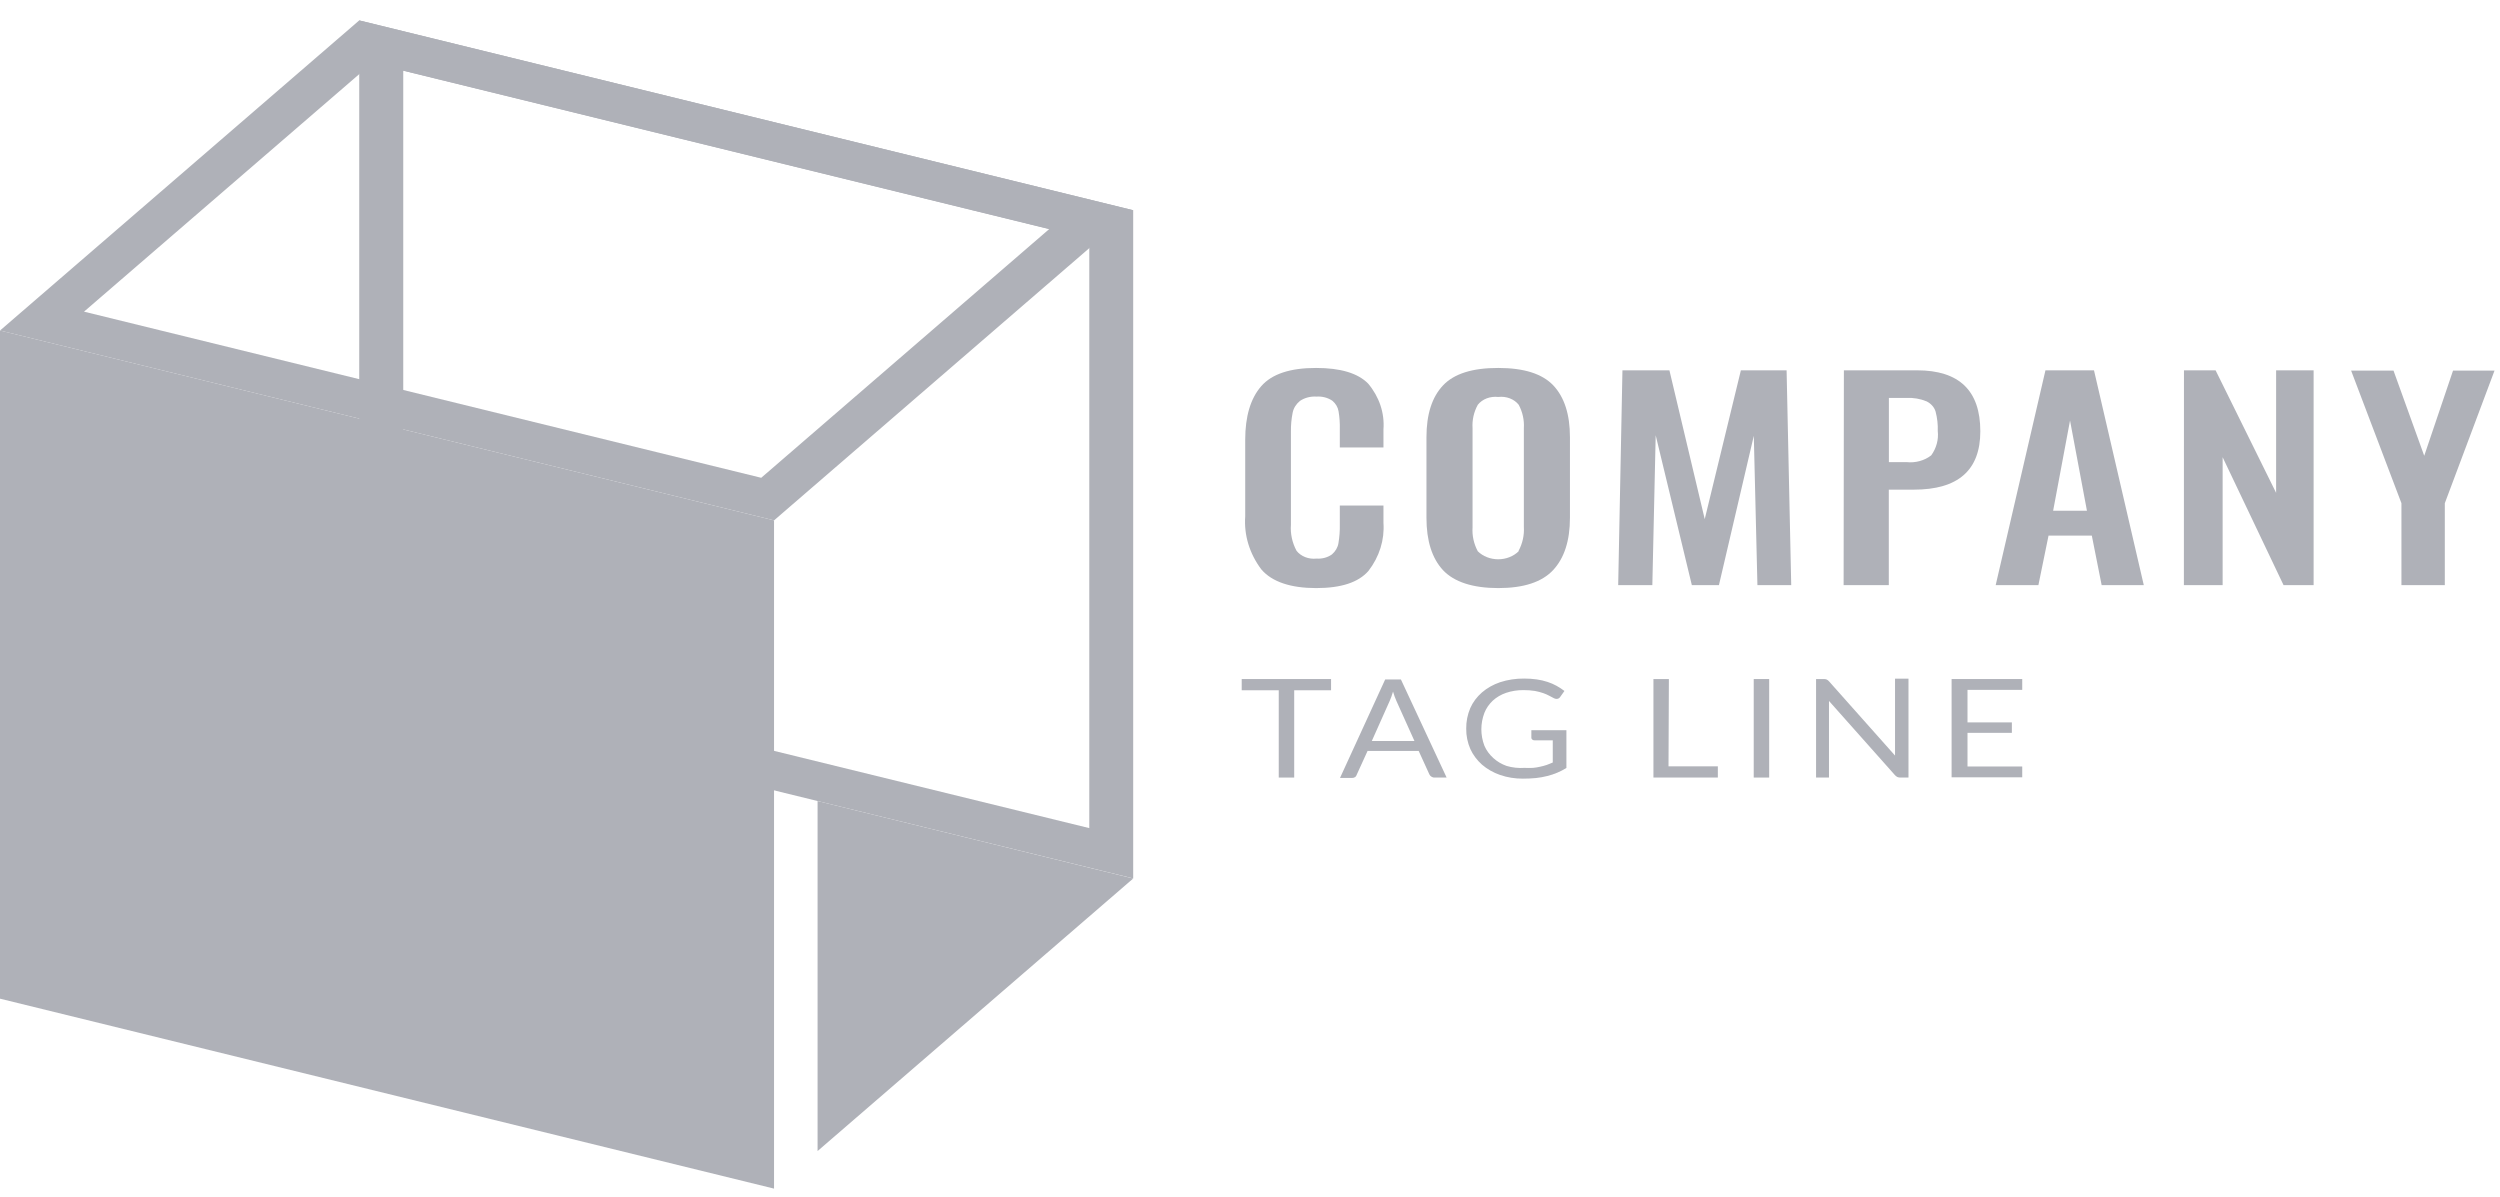
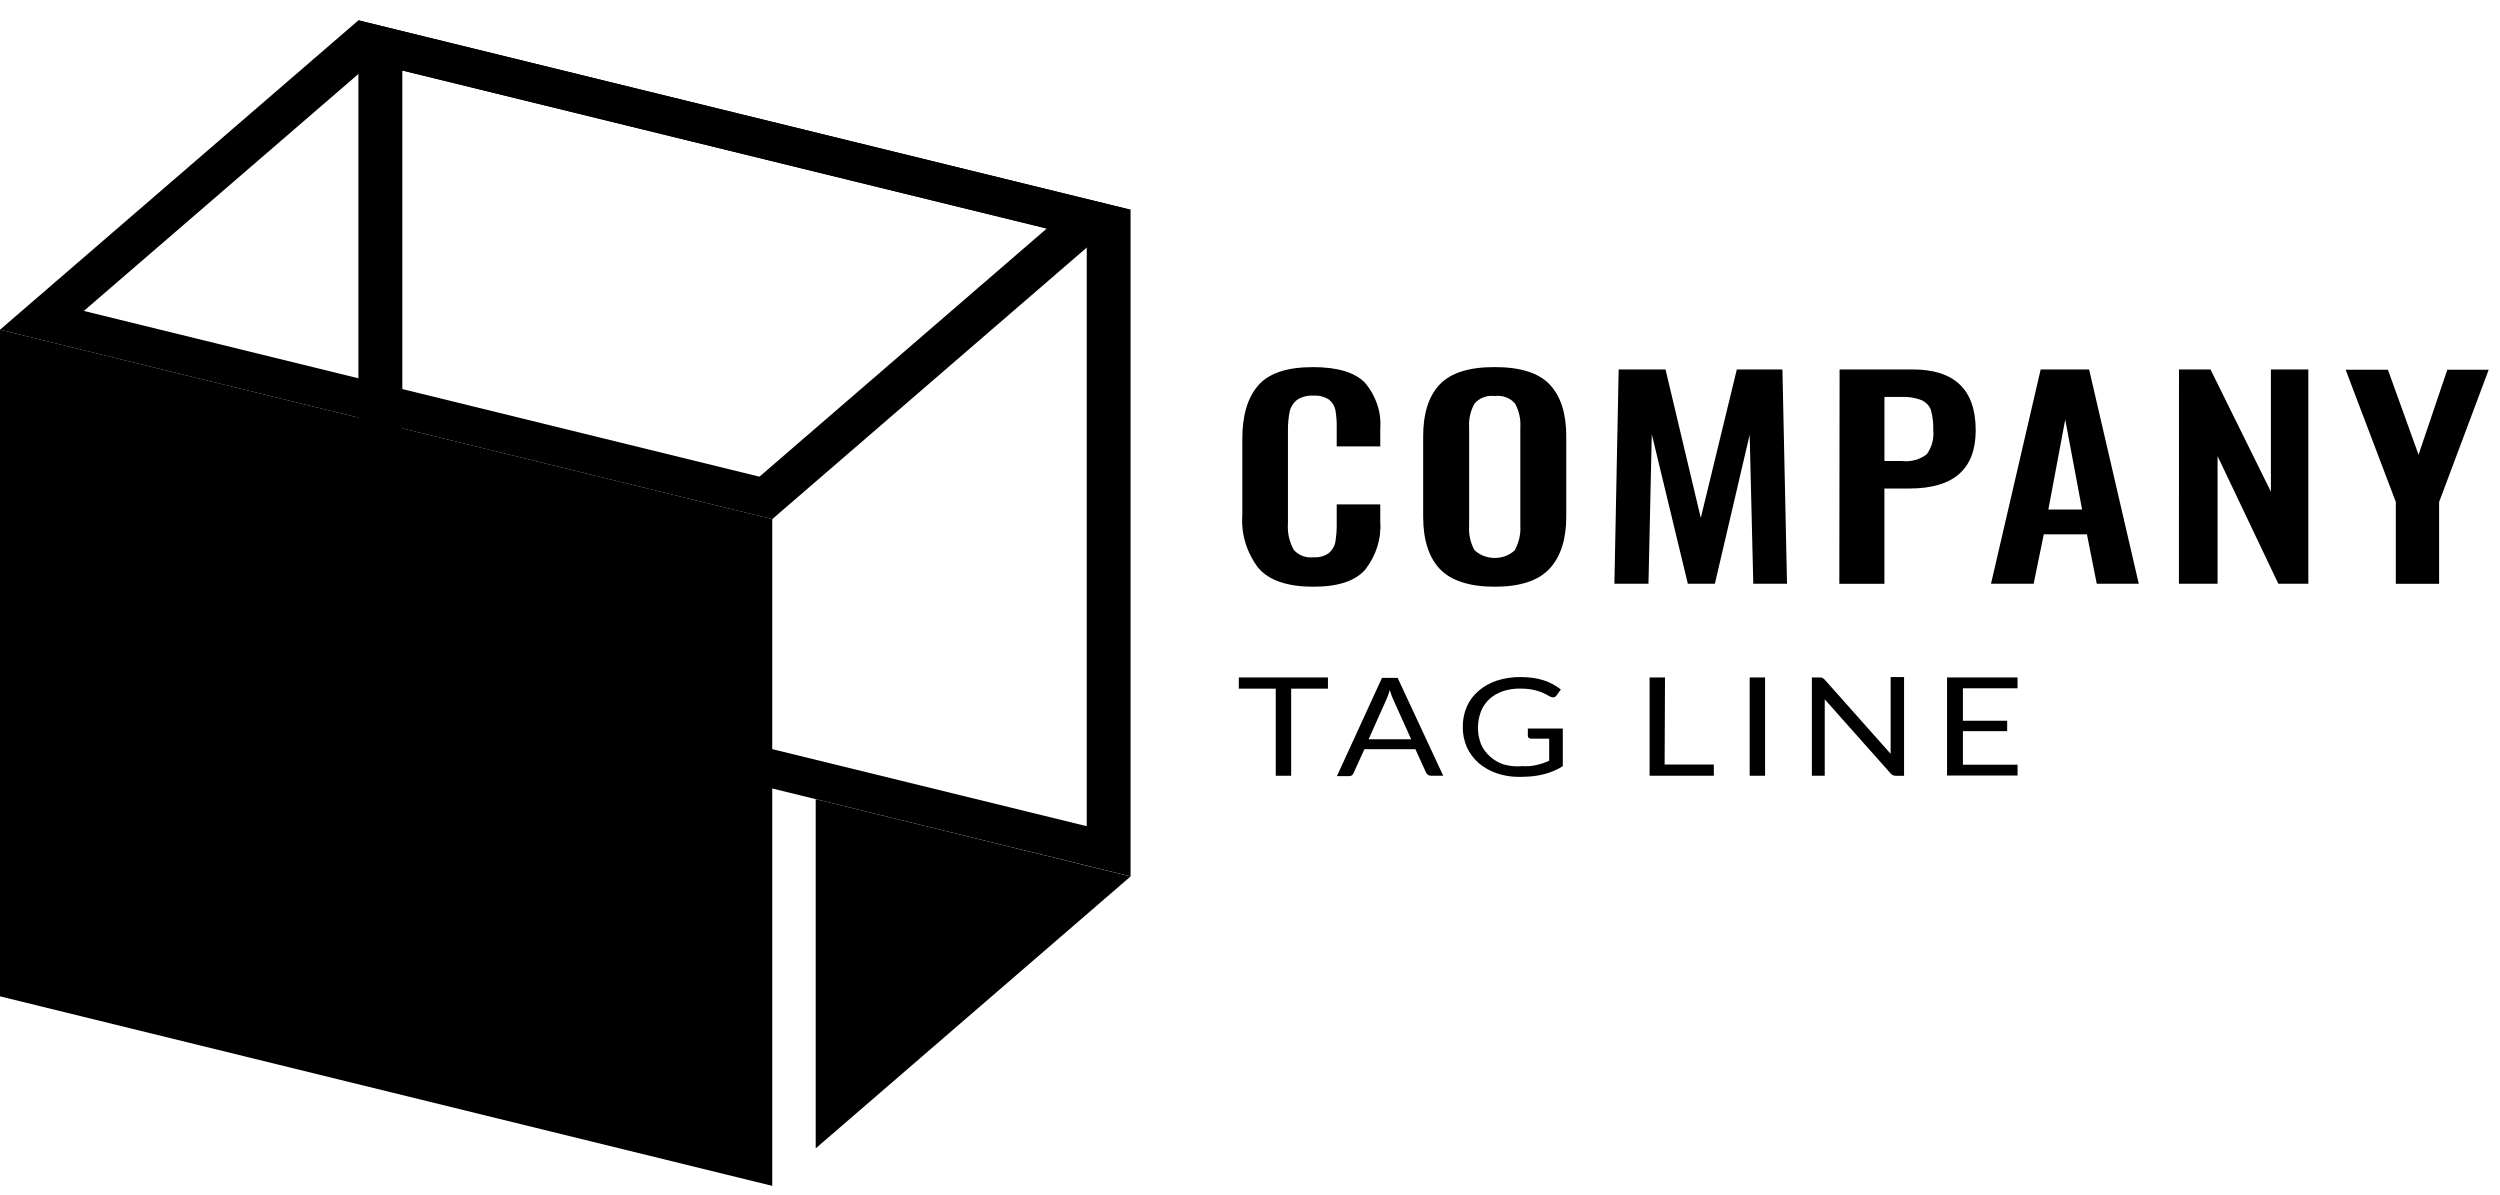
- <svg xmlns="http://www.w3.org/2000/svg" width="94" height="45" viewBox="0 0 94 45" fill="none">
-   <path d="M47.425 21.408C46.982 20.818 46.77 20.121 46.82 19.42V16.536C46.82 15.653 47.021 14.981 47.422 14.521C47.822 14.062 48.511 13.833 49.487 13.835C50.404 13.835 51.056 14.031 51.441 14.422C51.861 14.921 52.065 15.531 52.018 16.146V16.824H50.377V16.137C50.383 15.913 50.367 15.688 50.33 15.466C50.306 15.314 50.223 15.173 50.095 15.067C49.927 14.953 49.715 14.897 49.501 14.912C49.276 14.897 49.053 14.956 48.876 15.076C48.733 15.194 48.637 15.348 48.604 15.516C48.557 15.751 48.535 15.99 48.539 16.229V19.728C48.513 20.065 48.586 20.403 48.75 20.71C48.831 20.814 48.945 20.896 49.077 20.948C49.21 21 49.356 21.019 49.501 21.003C49.711 21.018 49.919 20.962 50.082 20.845C50.215 20.73 50.301 20.581 50.326 20.42C50.364 20.188 50.382 19.953 50.377 19.719V19.009H52.018V19.657C52.064 20.299 51.865 20.936 51.451 21.47C51.074 21.898 50.431 22.112 49.487 22.112C48.543 22.112 47.829 21.883 47.425 21.408Z" fill="#AFB1B8" />
-   <path d="M54.257 21.438C53.842 20.989 53.635 20.335 53.635 19.47V16.437C53.635 15.58 53.842 14.932 54.257 14.492C54.671 14.052 55.364 13.833 56.336 13.835C57.301 13.835 57.99 14.054 58.405 14.492C58.819 14.932 59.03 15.58 59.03 16.437V19.47C59.03 20.326 58.819 20.983 58.398 21.435C57.977 21.886 57.291 22.112 56.336 22.112C55.381 22.112 54.675 21.883 54.257 21.438ZM57.1 20.71C57.249 20.429 57.316 20.121 57.297 19.813V16.099C57.316 15.797 57.25 15.495 57.104 15.22C57.02 15.113 56.904 15.03 56.769 14.978C56.633 14.926 56.483 14.908 56.336 14.926C56.188 14.909 56.038 14.927 55.902 14.978C55.766 15.03 55.649 15.114 55.565 15.22C55.415 15.494 55.348 15.796 55.368 16.099V19.83C55.347 20.139 55.415 20.447 55.565 20.728C55.66 20.822 55.779 20.898 55.911 20.95C56.043 21.002 56.187 21.029 56.333 21.029C56.478 21.029 56.622 21.002 56.754 20.95C56.887 20.898 57.005 20.822 57.1 20.728V20.71Z" fill="#AFB1B8" />
-   <path d="M61.004 13.924H62.77L64.098 19.519L65.457 13.924H67.176L67.35 22H66.079L65.943 16.387L64.632 22H63.613L62.254 16.366L62.128 22H60.844L61.004 13.924Z" fill="#AFB1B8" />
-   <path d="M69.33 13.924H72.082C73.667 13.924 74.46 14.688 74.46 16.217C74.46 17.681 73.625 18.413 71.956 18.411H71.019V22H69.32L69.33 13.924ZM71.681 17.375C71.849 17.394 72.019 17.381 72.181 17.336C72.342 17.292 72.49 17.219 72.615 17.12C72.81 16.848 72.896 16.527 72.86 16.208C72.869 15.962 72.841 15.715 72.778 15.475C72.754 15.395 72.712 15.319 72.653 15.253C72.595 15.187 72.522 15.132 72.439 15.091C72.203 14.993 71.942 14.949 71.681 14.962H71.022V17.375H71.681Z" fill="#AFB1B8" />
-   <path d="M76.909 13.924H78.734L80.606 22H79.022L78.652 20.138H77.025L76.644 22H75.038L76.909 13.924ZM78.469 19.203L77.833 15.812L77.198 19.203H78.469Z" fill="#AFB1B8" />
-   <path d="M82.117 13.924H83.306L85.582 18.531V13.924H86.992V22H85.861L83.571 17.191V22H82.114L82.117 13.924Z" fill="#AFB1B8" />
-   <path d="M90.294 18.921L88.402 13.935H89.996L91.151 17.138L92.234 13.935H93.794L91.925 18.921V22H90.294V18.921Z" fill="#AFB1B8" />
-   <path d="M50.048 25.532V25.954H48.662V29.236H48.081V25.954H46.688V25.532H50.048Z" fill="#AFB1B8" />
-   <path d="M54.393 29.236H53.944C53.899 29.239 53.854 29.226 53.819 29.201C53.785 29.18 53.759 29.15 53.744 29.116L53.343 28.236H51.42L51.019 29.116C51.008 29.153 50.987 29.187 50.958 29.216C50.922 29.24 50.878 29.253 50.832 29.251H50.384L52.083 25.547H52.674L54.393 29.236ZM51.58 27.861H53.183L52.504 26.353C52.454 26.239 52.412 26.123 52.378 26.004C52.354 26.075 52.334 26.142 52.314 26.201L52.252 26.356L51.58 27.861Z" fill="#AFB1B8" />
-   <path d="M57.321 28.872C57.428 28.877 57.534 28.877 57.64 28.872C57.732 28.864 57.823 28.849 57.912 28.828C57.995 28.811 58.077 28.788 58.157 28.761C58.232 28.735 58.306 28.702 58.384 28.67V27.837H57.705C57.688 27.838 57.671 27.836 57.656 27.831C57.64 27.826 57.625 27.818 57.613 27.808C57.602 27.799 57.593 27.789 57.587 27.777C57.581 27.765 57.579 27.753 57.579 27.74V27.456H58.897V28.875C58.79 28.942 58.676 29.001 58.558 29.051C58.437 29.103 58.31 29.145 58.181 29.177C58.042 29.213 57.9 29.238 57.756 29.254C57.591 29.27 57.426 29.277 57.26 29.277C56.967 29.279 56.676 29.233 56.404 29.139C56.15 29.051 55.918 28.919 55.724 28.752C55.535 28.583 55.386 28.384 55.286 28.166C55.179 27.92 55.126 27.659 55.13 27.397C55.126 27.133 55.178 26.871 55.283 26.623C55.38 26.403 55.53 26.203 55.721 26.036C55.915 25.869 56.146 25.739 56.401 25.652C56.691 25.557 57 25.511 57.311 25.514C57.469 25.514 57.627 25.524 57.783 25.546C57.921 25.566 58.057 25.597 58.187 25.64C58.306 25.678 58.42 25.728 58.527 25.787C58.631 25.845 58.73 25.909 58.823 25.98L58.66 26.209C58.647 26.23 58.628 26.247 58.605 26.26C58.581 26.272 58.554 26.279 58.527 26.279C58.489 26.278 58.453 26.268 58.422 26.25C58.371 26.227 58.316 26.197 58.255 26.162C58.183 26.123 58.107 26.09 58.028 26.062C57.926 26.027 57.822 26 57.715 25.98C57.573 25.958 57.428 25.947 57.284 25.948C57.06 25.946 56.837 25.981 56.628 26.051C56.439 26.116 56.269 26.216 56.129 26.344C55.988 26.477 55.88 26.634 55.813 26.805C55.661 27.206 55.661 27.638 55.813 28.039C55.887 28.213 56.003 28.372 56.153 28.506C56.292 28.633 56.461 28.733 56.648 28.799C56.864 28.863 57.093 28.888 57.321 28.872Z" fill="#AFB1B8" />
-   <path d="M62.736 28.814H64.591V29.236H62.169V25.532H62.75L62.736 28.814Z" fill="#AFB1B8" />
-   <path d="M66.521 29.236H65.94V25.532H66.521V29.236Z" fill="#AFB1B8" />
-   <path d="M68.681 25.549C68.716 25.566 68.746 25.589 68.77 25.617L71.253 28.409C71.25 28.365 71.25 28.321 71.253 28.277C71.253 28.236 71.253 28.195 71.253 28.157V25.517H71.759V29.236H71.467C71.424 29.239 71.38 29.232 71.341 29.216C71.306 29.197 71.275 29.173 71.25 29.145L68.77 26.356C68.77 26.4 68.77 26.441 68.77 26.482C68.77 26.523 68.77 26.561 68.77 26.596V29.236H68.284V25.532H68.586C68.619 25.532 68.651 25.538 68.681 25.549Z" fill="#AFB1B8" />
-   <path d="M76.036 25.532V25.939H73.978V27.162H75.646V27.555H73.978V28.82H76.036V29.227H73.38V25.532H76.036Z" fill="#AFB1B8" />
-   <path d="M15.162 2.656L40.957 8.979V31.137L15.162 24.816V2.656ZM13.507 0.767V25.893L42.608 33.029V7.905L13.507 0.767Z" fill="#AFB1B8" />
-   <path d="M29.104 44.692L0 37.55V12.427L29.104 19.566V44.692Z" fill="#AFB1B8" />
-   <path d="M13.99 2.371L39.448 8.615L28.622 17.965L3.159 11.718L13.99 2.371ZM13.507 0.767L0 12.428L29.104 19.566L42.608 7.905L13.507 0.767Z" fill="#AFB1B8" />
-   <path d="M30.741 43.279L42.608 33.032L30.741 30.119V43.279Z" fill="#AFB1B8" />
+ <svg xmlns="http://www.w3.org/2000/svg" version="1.1" width="67" height="32" viewBox="0 0 67 32">
+   <path d="M33.724 15.224c-0.315-0.419-0.466-0.915-0.43-1.414v-2.050c0-0.628 0.142-1.106 0.428-1.433s0.775-0.489 1.469-0.488c0.652 0 1.115 0.139 1.389 0.417 0.299 0.355 0.444 0.789 0.411 1.226v0.482h-1.167v-0.488c0.004-0.16-0.007-0.319-0.034-0.478-0.017-0.108-0.076-0.208-0.167-0.284-0.12-0.081-0.271-0.121-0.423-0.111-0.16-0.010-0.318 0.031-0.444 0.117-0.102 0.084-0.169 0.193-0.193 0.313-0.033 0.167-0.049 0.337-0.046 0.507v2.488c-0.018 0.24 0.033 0.48 0.15 0.699 0.058 0.074 0.139 0.132 0.233 0.169s0.198 0.050 0.301 0.039c0.149 0.011 0.298-0.030 0.413-0.113 0.095-0.082 0.156-0.188 0.174-0.302 0.027-0.165 0.039-0.332 0.036-0.498v-0.505h1.167v0.461c0.033 0.456-0.109 0.909-0.403 1.289-0.268 0.305-0.725 0.457-1.396 0.457s-1.179-0.163-1.466-0.501z" />
+   <path d="M38.583 15.245c-0.295-0.319-0.442-0.784-0.442-1.4v-2.157c0-0.609 0.147-1.070 0.442-1.383s0.788-0.469 1.478-0.467c0.686 0 1.177 0.156 1.471 0.467 0.295 0.313 0.444 0.774 0.444 1.383v2.157c0 0.609-0.15 1.076-0.449 1.397s-0.788 0.482-1.466 0.482c-0.679 0-1.181-0.163-1.478-0.48zM40.605 14.727c0.106-0.2 0.154-0.419 0.14-0.638v-2.641c0.014-0.215-0.034-0.43-0.138-0.626-0.059-0.075-0.142-0.135-0.238-0.172s-0.203-0.050-0.308-0.037c-0.105-0.013-0.212 0-0.308 0.037s-0.18 0.096-0.24 0.172c-0.106 0.195-0.154 0.41-0.14 0.626v2.653c-0.015 0.219 0.033 0.439 0.14 0.638 0.068 0.067 0.152 0.121 0.246 0.158s0.196 0.056 0.3 0.056c0.103 0 0.206-0.019 0.3-0.056s0.178-0.091 0.246-0.158v-0.012z" />
+   <path d="M43.38 9.901h1.256l0.945 3.979 0.966-3.979h1.222l0.123 5.743h-0.904l-0.097-3.992-0.932 3.992h-0.725l-0.966-4.006-0.089 4.006h-0.913l0.114-5.743z" />
+   <path d="M49.301 9.901h1.957c1.127 0 1.691 0.544 1.691 1.631 0 1.041-0.593 1.561-1.78 1.56h-0.667v2.553h-1.208l0.007-5.743zM50.973 12.356c0.119 0.013 0.24 0.004 0.355-0.028s0.22-0.084 0.309-0.154c0.139-0.194 0.2-0.422 0.174-0.649 0.006-0.175-0.013-0.35-0.058-0.521-0.017-0.057-0.047-0.111-0.089-0.158s-0.093-0.086-0.153-0.116c-0.168-0.069-0.353-0.101-0.539-0.092h-0.469v1.716h0.469z" />
+   <path d="M54.691 9.901h1.297l1.331 5.743h-1.126l-0.263-1.324h-1.157l-0.271 1.324h-1.143l1.331-5.743zM55.8 13.655l-0.452-2.411-0.452 2.411h0.903z" />
+   <path d="M58.395 9.901h0.846l1.619 3.276v-3.276h1.003v5.743h-0.804l-1.628-3.42v3.42h-1.036l0.002-5.743z" />
+   <path d="M64.209 13.455l-1.346-3.546h1.133l0.821 2.277 0.771-2.277h1.109l-1.329 3.546v2.19h-1.16v-2.19z" />
+   <path d="M35.589 18.156v0.3h-0.986v2.334h-0.413v-2.334h-0.99v-0.3h2.389z" />
+   <path d="M38.679 20.79h-0.319c-0.032 0.002-0.064-0.007-0.089-0.025-0.024-0.015-0.043-0.036-0.053-0.060l-0.285-0.626h-1.367l-0.285 0.626c-0.008 0.026-0.023 0.050-0.044 0.071-0.025 0.017-0.057 0.026-0.089 0.025h-0.319l1.208-2.634h0.42l1.222 2.624zM36.679 19.812h1.14l-0.483-1.072c-0.036-0.081-0.066-0.164-0.089-0.248-0.017 0.050-0.031 0.098-0.046 0.14l-0.044 0.11-0.478 1.070z" />
+   <path d="M40.762 20.532c0.076 0.003 0.151 0.003 0.227 0 0.065-0.006 0.13-0.016 0.193-0.031 0.059-0.013 0.117-0.029 0.174-0.048 0.053-0.019 0.106-0.042 0.162-0.065v-0.592h-0.483c-0.012 0.001-0.024-0.001-0.035-0.005s-0.021-0.009-0.030-0.016c-0.008-0.006-0.014-0.013-0.018-0.022s-0.006-0.017-0.006-0.026v-0.202h0.937v1.010c-0.077 0.047-0.157 0.089-0.242 0.125-0.086 0.037-0.176 0.067-0.268 0.090-0.099 0.025-0.2 0.043-0.302 0.054-0.117 0.011-0.235 0.017-0.353 0.017-0.208 0.002-0.415-0.032-0.609-0.098-0.181-0.063-0.345-0.156-0.483-0.275-0.134-0.12-0.24-0.262-0.312-0.417-0.076-0.175-0.114-0.36-0.111-0.547-0.003-0.188 0.034-0.374 0.109-0.551 0.069-0.156 0.176-0.298 0.312-0.417 0.138-0.119 0.302-0.212 0.483-0.273 0.207-0.067 0.426-0.1 0.647-0.098 0.112-0 0.225 0.008 0.336 0.023 0.098 0.014 0.195 0.036 0.288 0.067 0.084 0.027 0.165 0.062 0.242 0.104 0.074 0.041 0.144 0.087 0.21 0.138l-0.116 0.163c-0.009 0.015-0.023 0.027-0.039 0.036s-0.036 0.014-0.055 0.014c-0.027-0.001-0.053-0.008-0.075-0.021-0.036-0.017-0.075-0.038-0.118-0.063-0.051-0.028-0.106-0.052-0.162-0.071-0.072-0.025-0.146-0.044-0.222-0.058-0.101-0.016-0.204-0.024-0.307-0.023-0.159-0.002-0.318 0.023-0.466 0.073-0.134 0.047-0.256 0.118-0.355 0.209-0.1 0.095-0.177 0.206-0.225 0.328-0.108 0.285-0.108 0.593 0 0.878 0.053 0.124 0.135 0.237 0.242 0.332 0.099 0.090 0.219 0.162 0.353 0.209 0.154 0.046 0.316 0.063 0.478 0.052z" />
+   <path d="M44.612 20.49h1.319v0.3h-1.722v-2.634h0.413l-0.010 2.334z" />
+   <path d="M47.304 20.79h-0.413v-2.634h0.413v2.634z" />
+   <path d="M48.84 18.168c0.025 0.012 0.046 0.028 0.063 0.048l1.766 1.986c-0.002-0.031-0.002-0.063 0-0.094 0-0.029 0-0.058 0-0.085v-1.877h0.36v2.645h-0.208c-0.031 0.002-0.062-0.003-0.089-0.015-0.025-0.013-0.047-0.030-0.065-0.050l-1.764-1.984c0 0.031 0 0.061 0 0.090s0 0.056 0 0.081v1.877h-0.345v-2.634h0.215c0.023 0 0.046 0.004 0.068 0.012z" />
+   <path d="M54.070 18.156v0.29h-1.464v0.87h1.186v0.279h-1.186v0.899h1.464v0.29h-1.889v-2.628h1.889z" />
+   <path d="M10.782 1.888l18.343 4.497v15.757l-18.343-4.494v-15.759zM9.605 0.545v17.867l20.694 5.074v-17.865l-20.694-5.076z" />
+   <path d="M20.696 31.781l-20.696-5.079v-17.866l20.696 5.076v17.868z" />
+   <path d="M9.948 1.686l18.104 4.44-7.699 6.649-18.106-4.442 7.702-6.647zM9.605 0.545l-9.605 8.292 20.696 5.076 9.603-8.292-20.694-5.076z" />
+   <path d="M21.861 30.776l8.438-7.287-8.438-2.071v9.358z" />
</svg>
